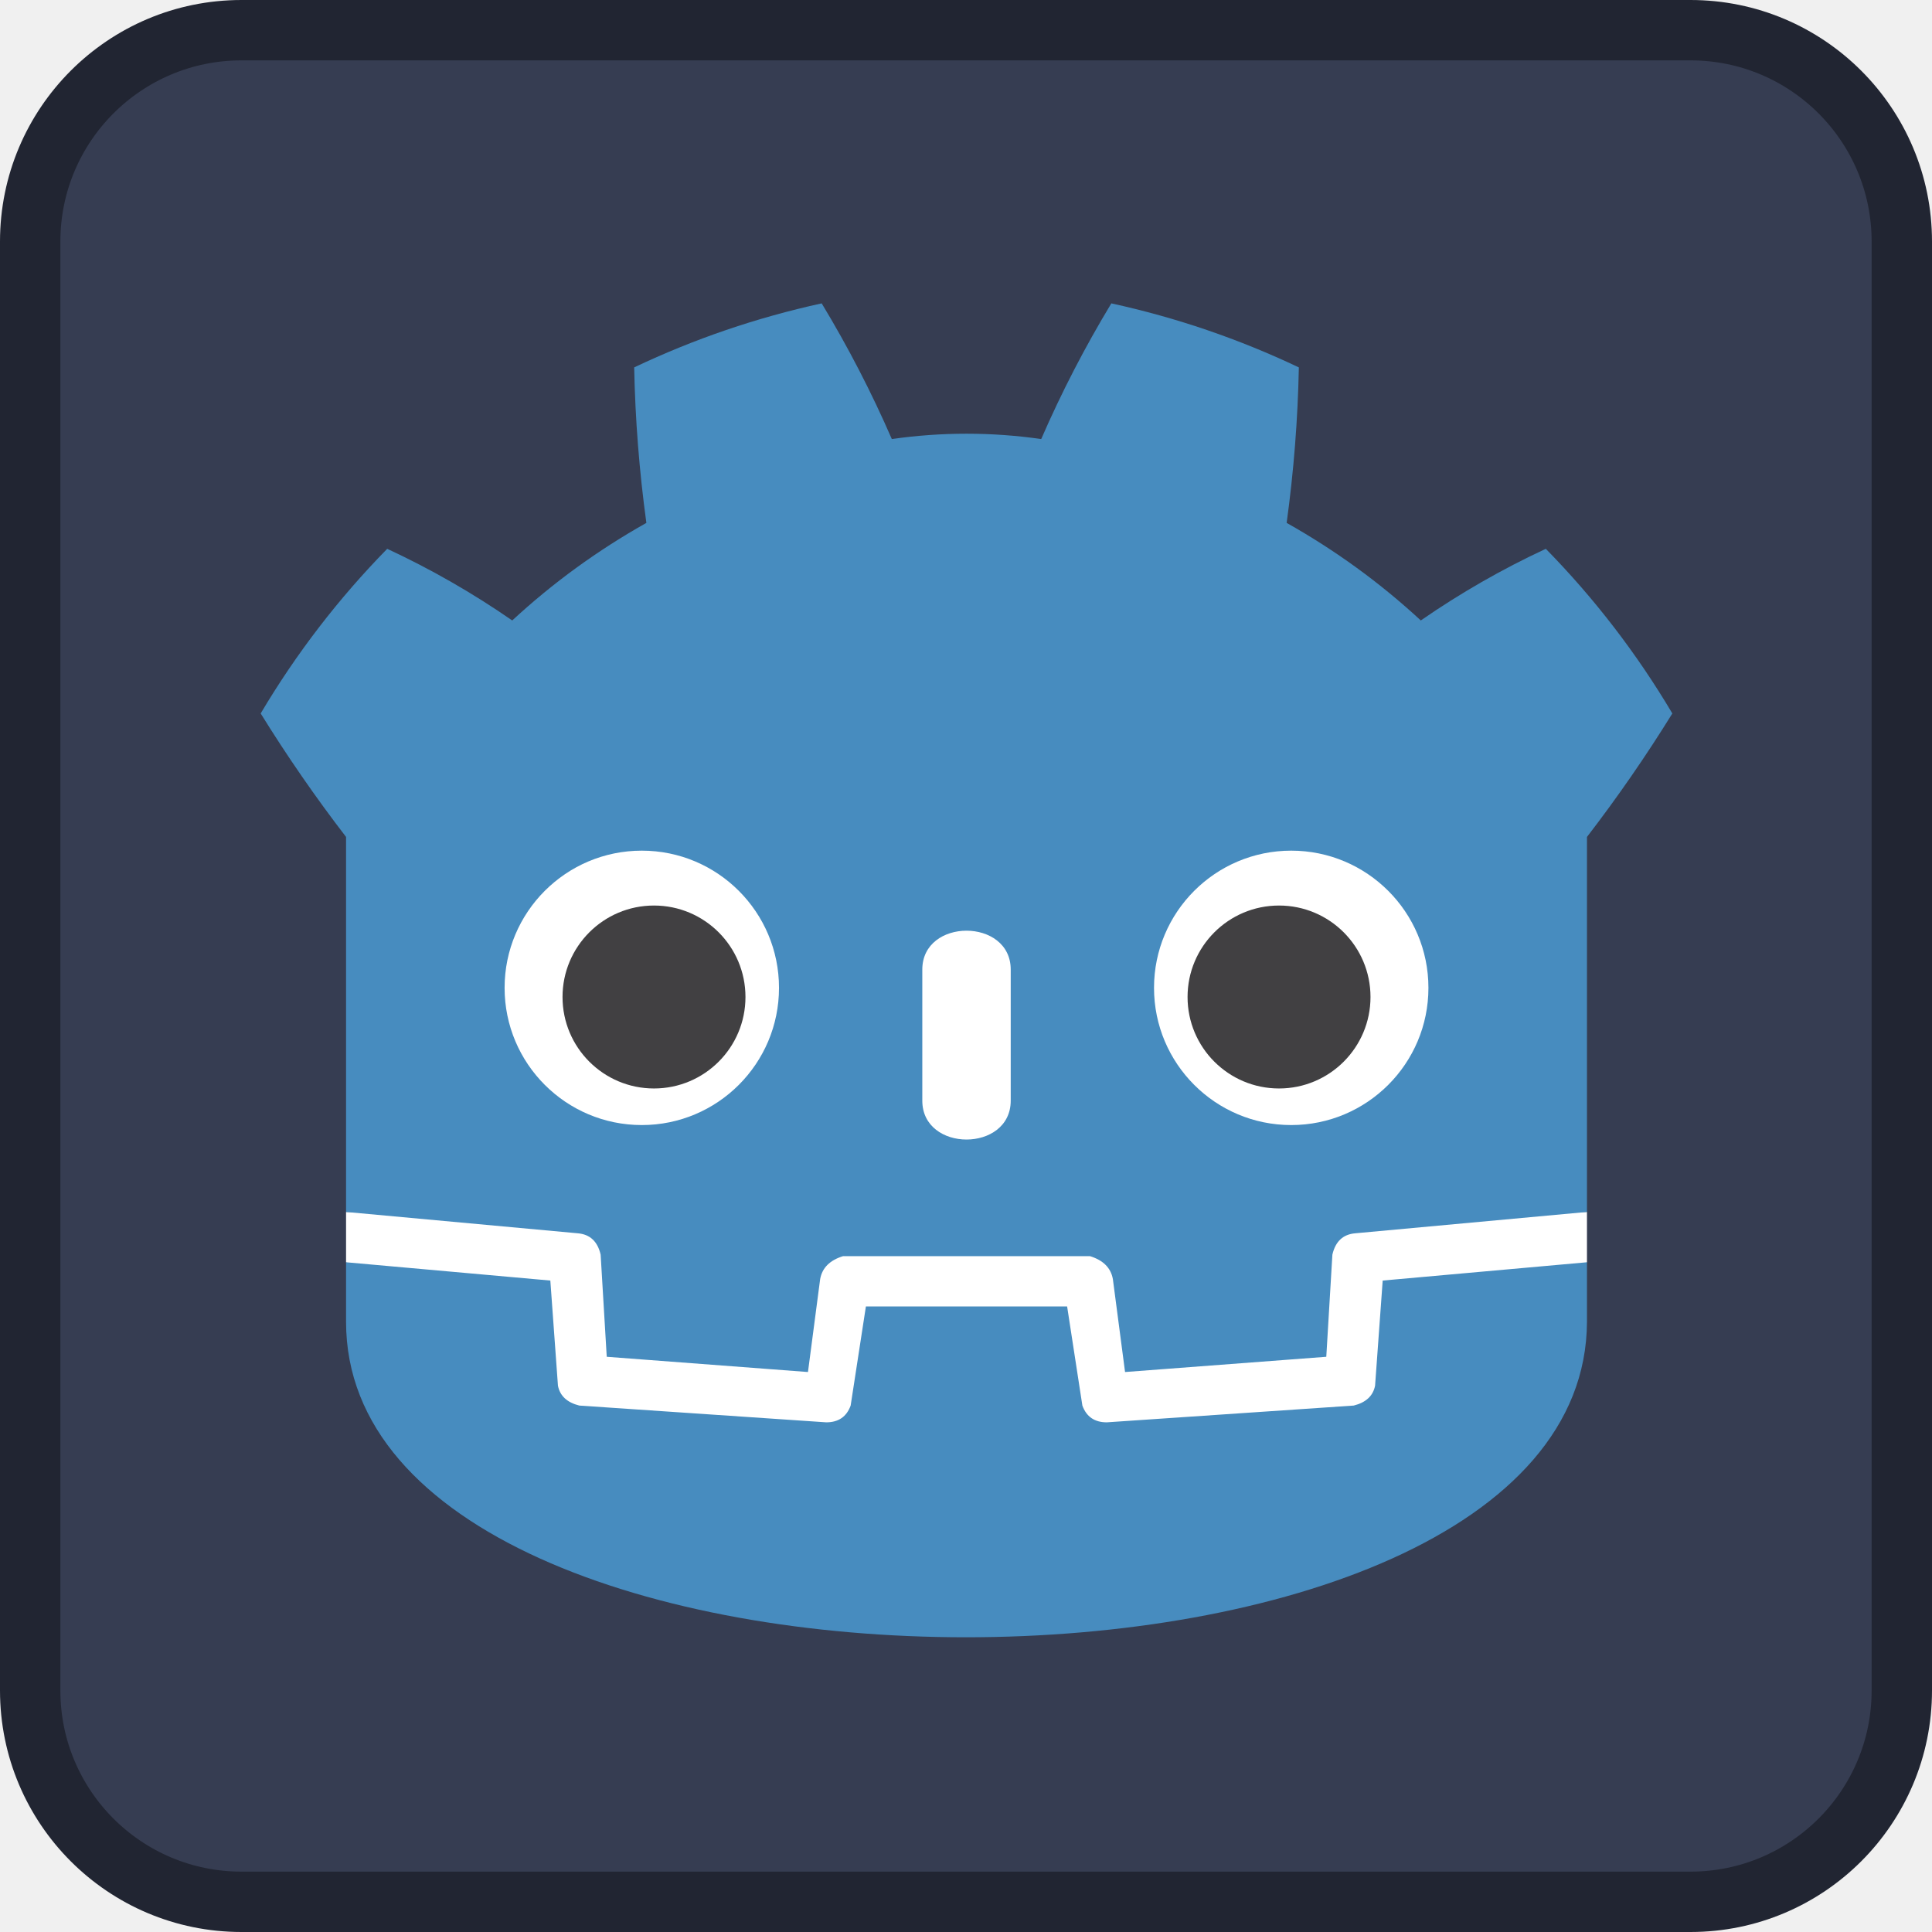
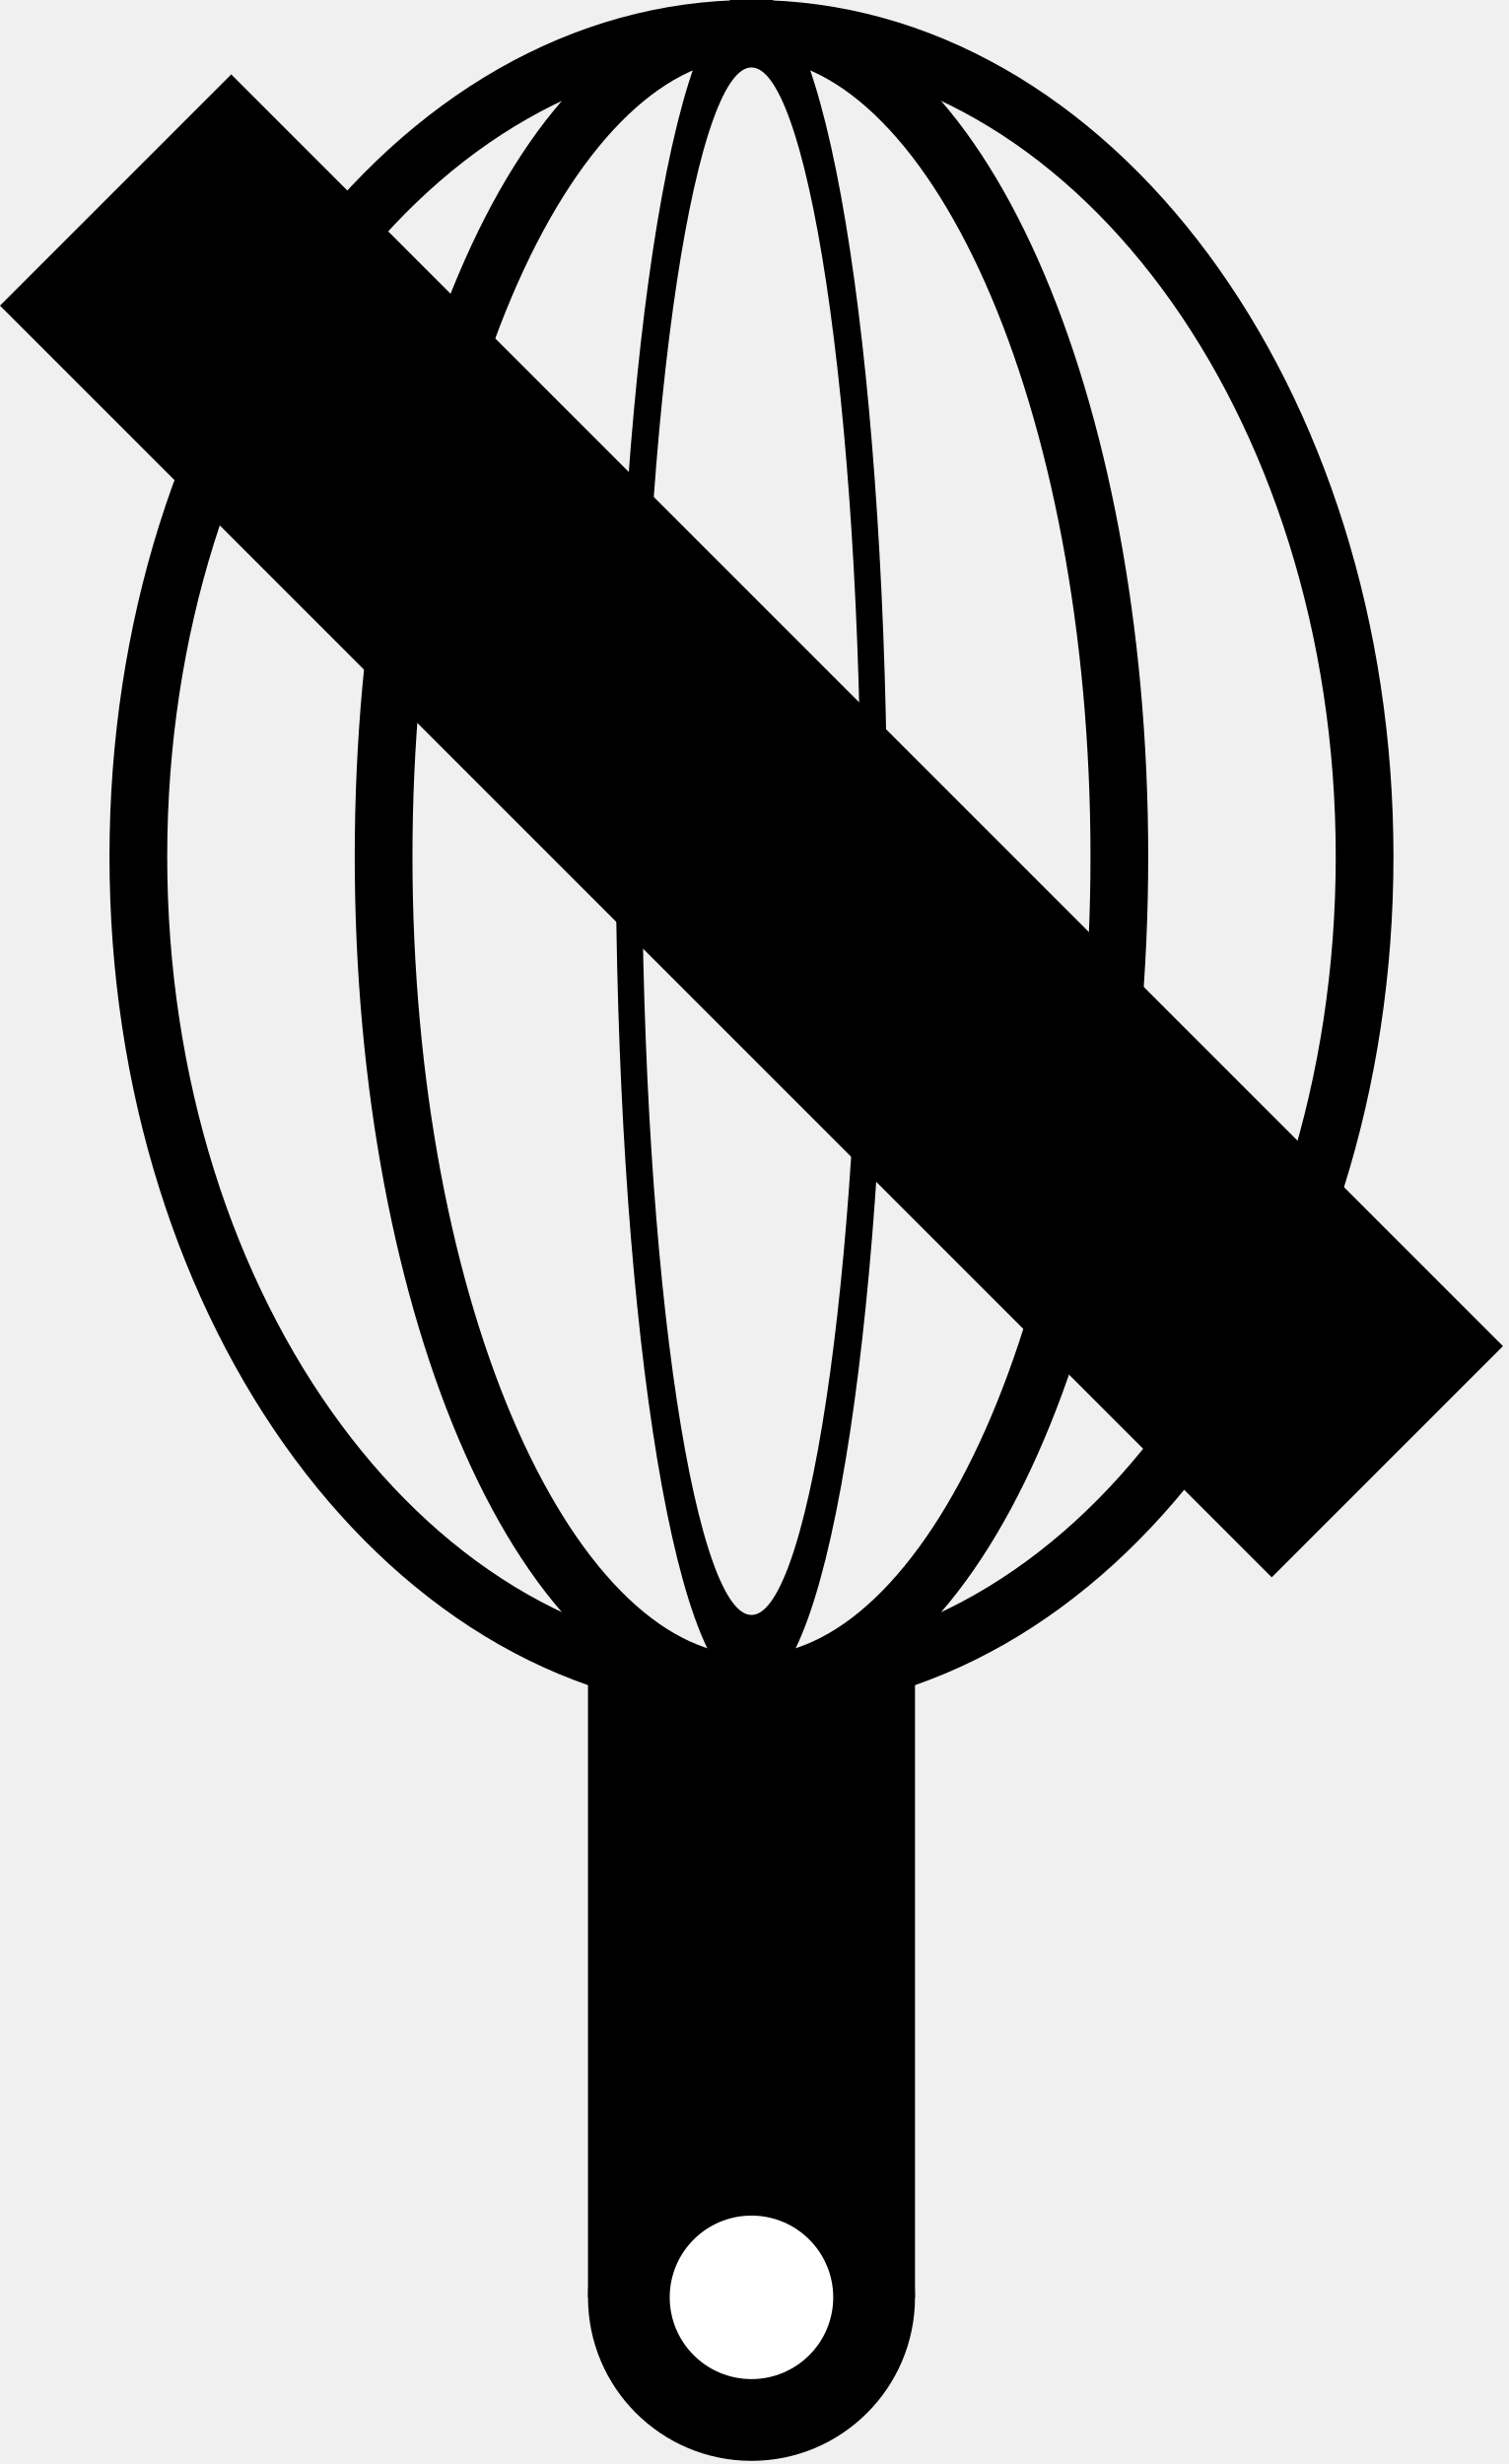
- <svg xmlns="http://www.w3.org/2000/svg" width="128" height="128">
-   <rect width="124" height="124" x="2" y="2" fill="#363d52" stroke="#212532" stroke-width="4" rx="14" />
-   <g fill="#fff" transform="translate(12.322 12.322)scale(.101)">
-     <path d="M105 673v33q407 354 814 0v-33z" />
-     <path fill="#478cbf" d="m105 673 152 14q12 1 15 14l4 67 132 10 8-61q2-11 15-15h162q13 4 15 15l8 61 132-10 4-67q3-13 15-14l152-14V427q30-39 56-81-35-59-83-108-43 20-82 47-40-37-88-64 7-51 8-102-59-28-123-42-26 43-46 89-49-7-98 0-20-46-46-89-64 14-123 42 1 51 8 102-48 27-88 64-39-27-82-47-48 49-83 108 26 42 56 81zm0 33v39c0 276 813 276 814 0v-39l-134 12-5 69q-2 10-14 13l-162 11q-12 0-16-11l-10-65H446l-10 65q-4 11-16 11l-162-11q-12-3-14-13l-5-69z" />
-     <path d="M483 600c0 34 58 34 58 0v-86c0-34-58-34-58 0z" />
-     <circle cx="725" cy="526" r="90" />
-     <circle cx="299" cy="526" r="90" />
-   </g>
-   <g fill="#414042" transform="translate(12.322 12.322)scale(.101)">
-     <circle cx="307" cy="532" r="60" />
-     <circle cx="717" cy="532" r="60" />
+ <svg xmlns="http://www.w3.org/2000/svg" width="100%" height="100%" viewBox="0 0 109 178" version="1.1" xml:space="preserve" style="fill-rule:evenodd;clip-rule:evenodd;stroke-linejoin:round;stroke-miterlimit:1.5;">
+   <g transform="matrix(1,0,0,1,-630.754,-235.614)">
+     <g transform="matrix(0.566929,0,0,0.375,417.199,224.409)">
+       <rect x="451.608" y="354.331" width="41.667" height="118.11" />
+     </g>
+     <g transform="matrix(1,0,0,1,318.898,-23.622)">
+       <circle cx="366.142" cy="425.197" r="11.811" />
+     </g>
+     <g transform="matrix(0.5,0,0,0.5,419.291,194.882)">
+       <circle cx="531.496" cy="413.386" r="11.811" style="fill:white;" />
+     </g>
+     <g transform="matrix(0.75,0,0,0.75,171.26,87.1063)">
+       <ellipse cx="685.039" cy="280.512" rx="59.055" ry="79.724" style="fill:none;stroke:black;stroke-width:5.56px;" />
+     </g>
+     <g transform="matrix(0.75,0,0,0.75,171.26,87.1063)">
+       <ellipse cx="685.039" cy="280.512" rx="35.433" ry="79.724" style="fill:none;stroke:black;stroke-width:5.56px;" />
+     </g>
+     <g transform="matrix(0.25,0,0,0.736111,513.78,89.895)">
+       <ellipse cx="685.039" cy="280.512" rx="35.433" ry="79.724" style="fill:none;stroke:black;stroke-width:7.58px;" />
+     </g>
+     <g transform="matrix(0.777817,0.777817,-0.707107,0.707107,360.995,-446.351)">
+       <rect x="625.984" y="283.465" width="118.11" height="23.622" />
+     </g>
  </g>
</svg>
